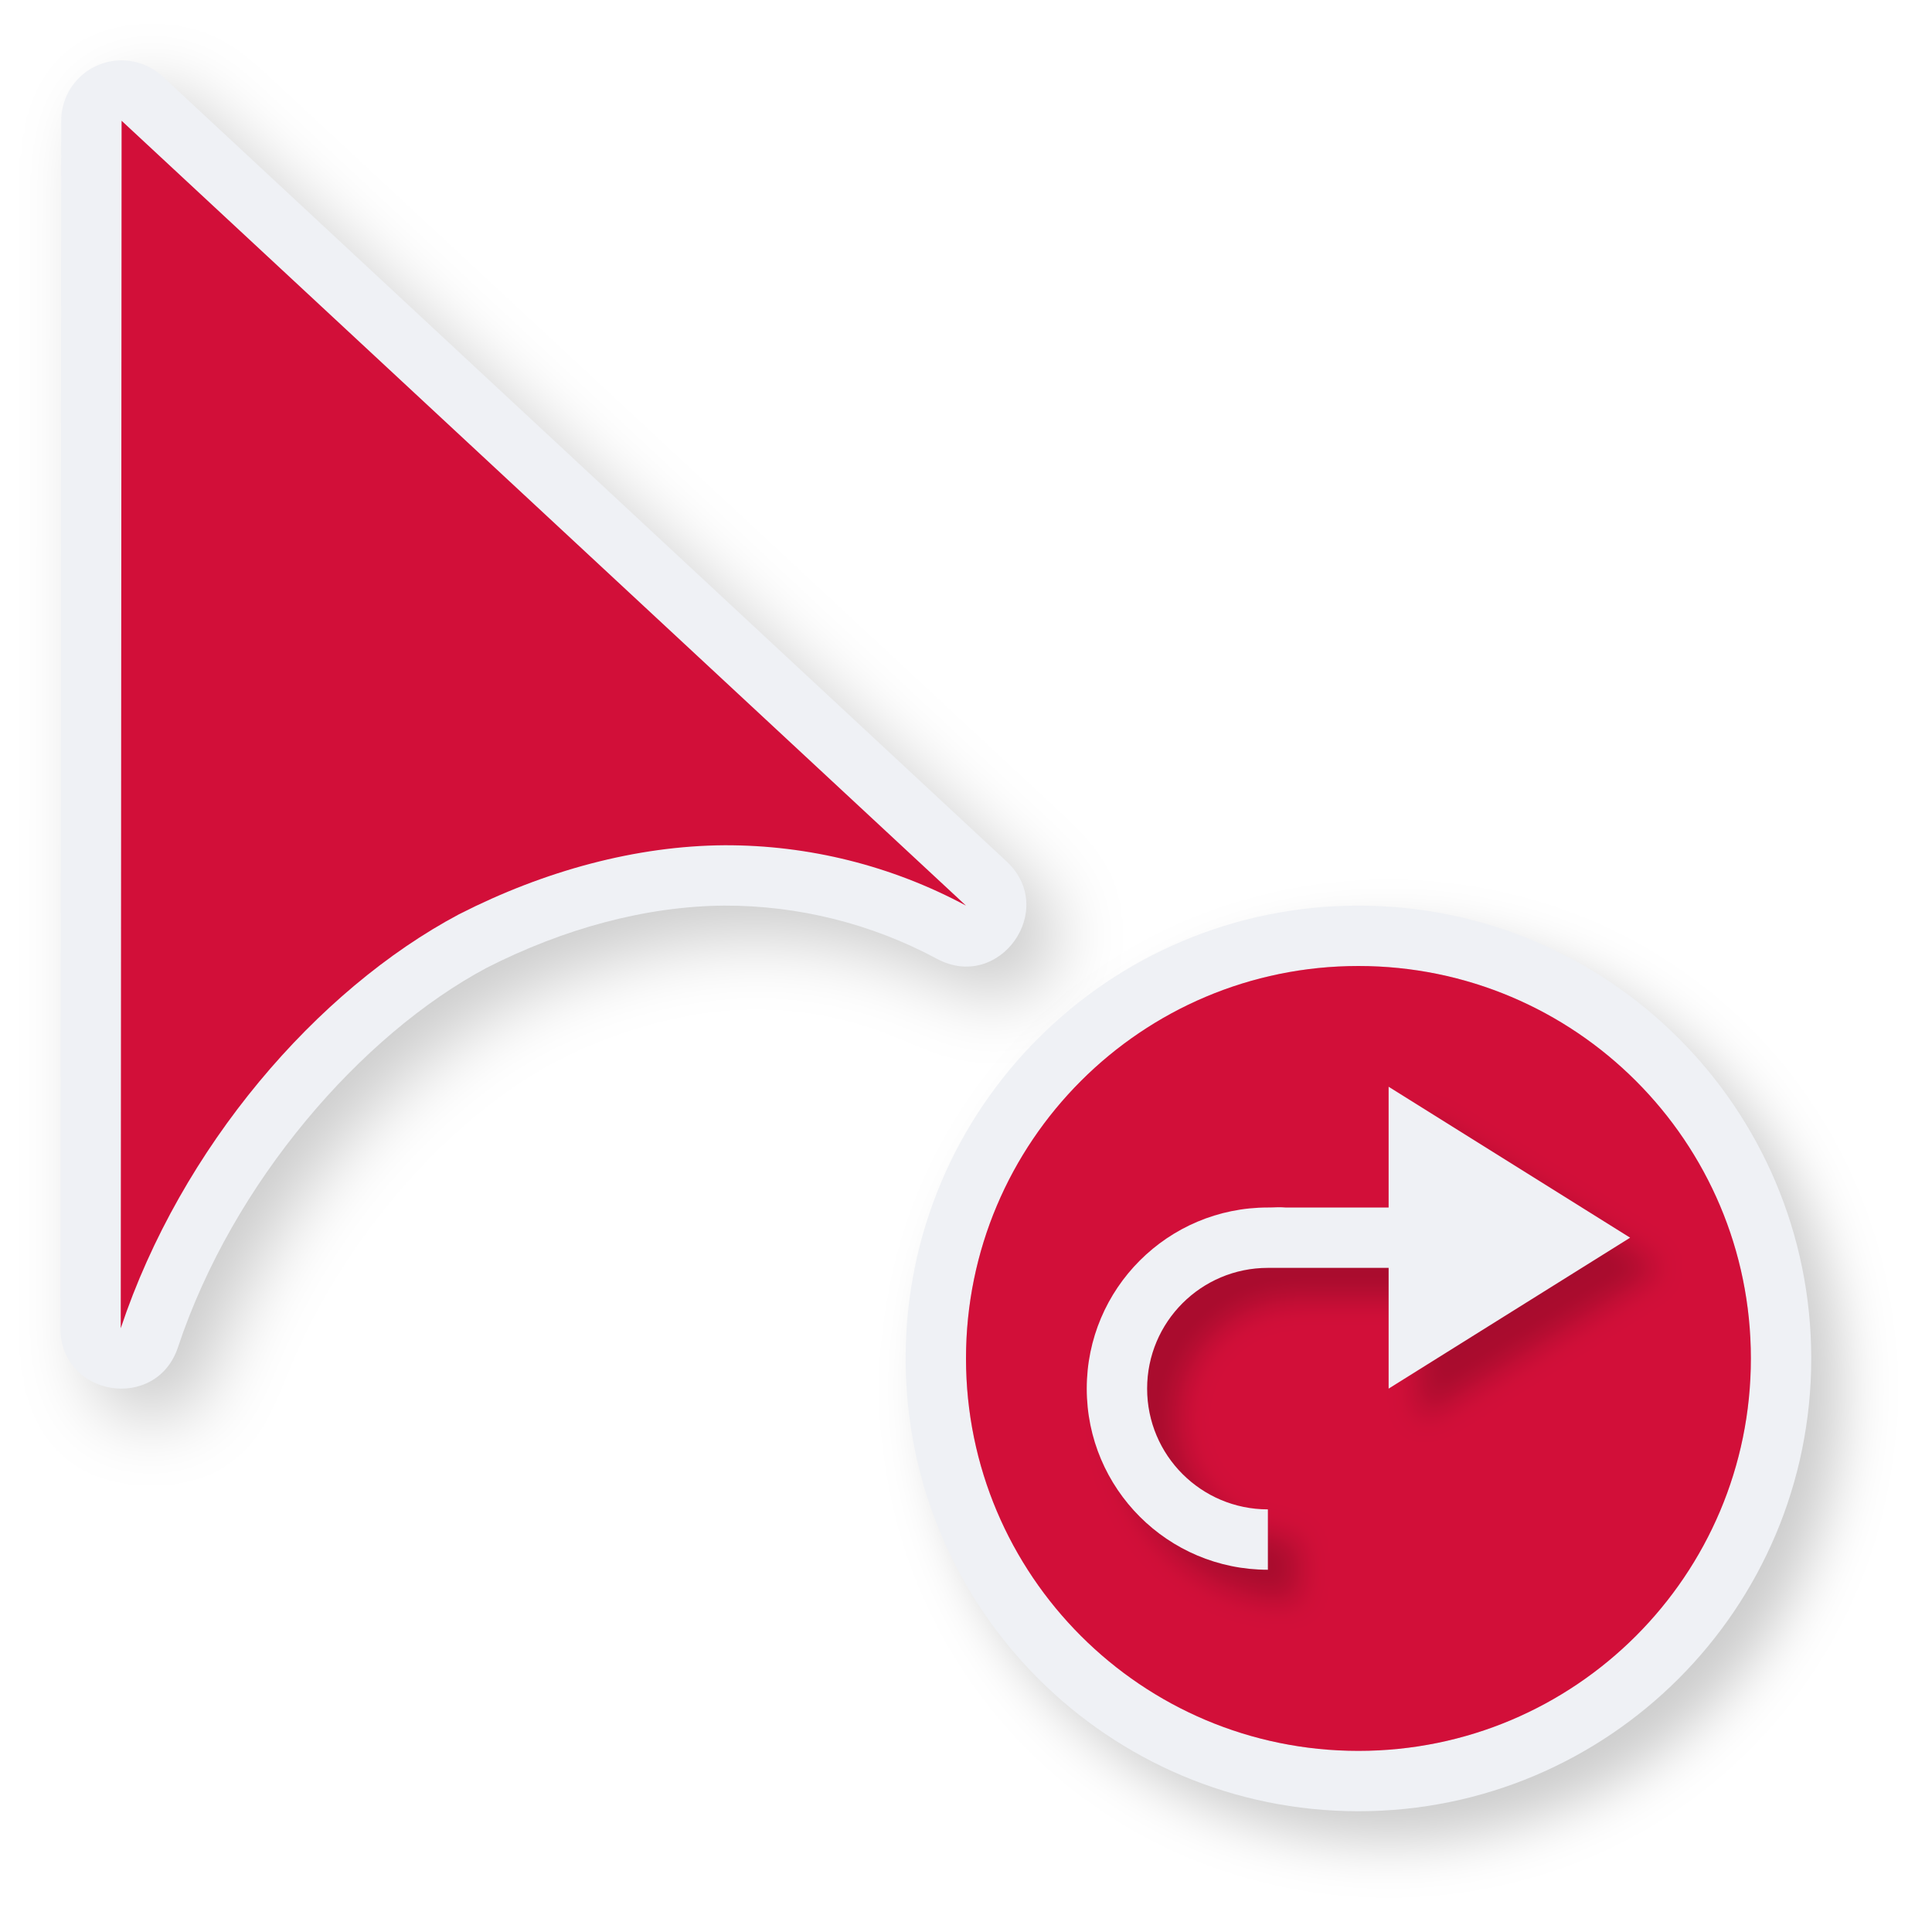
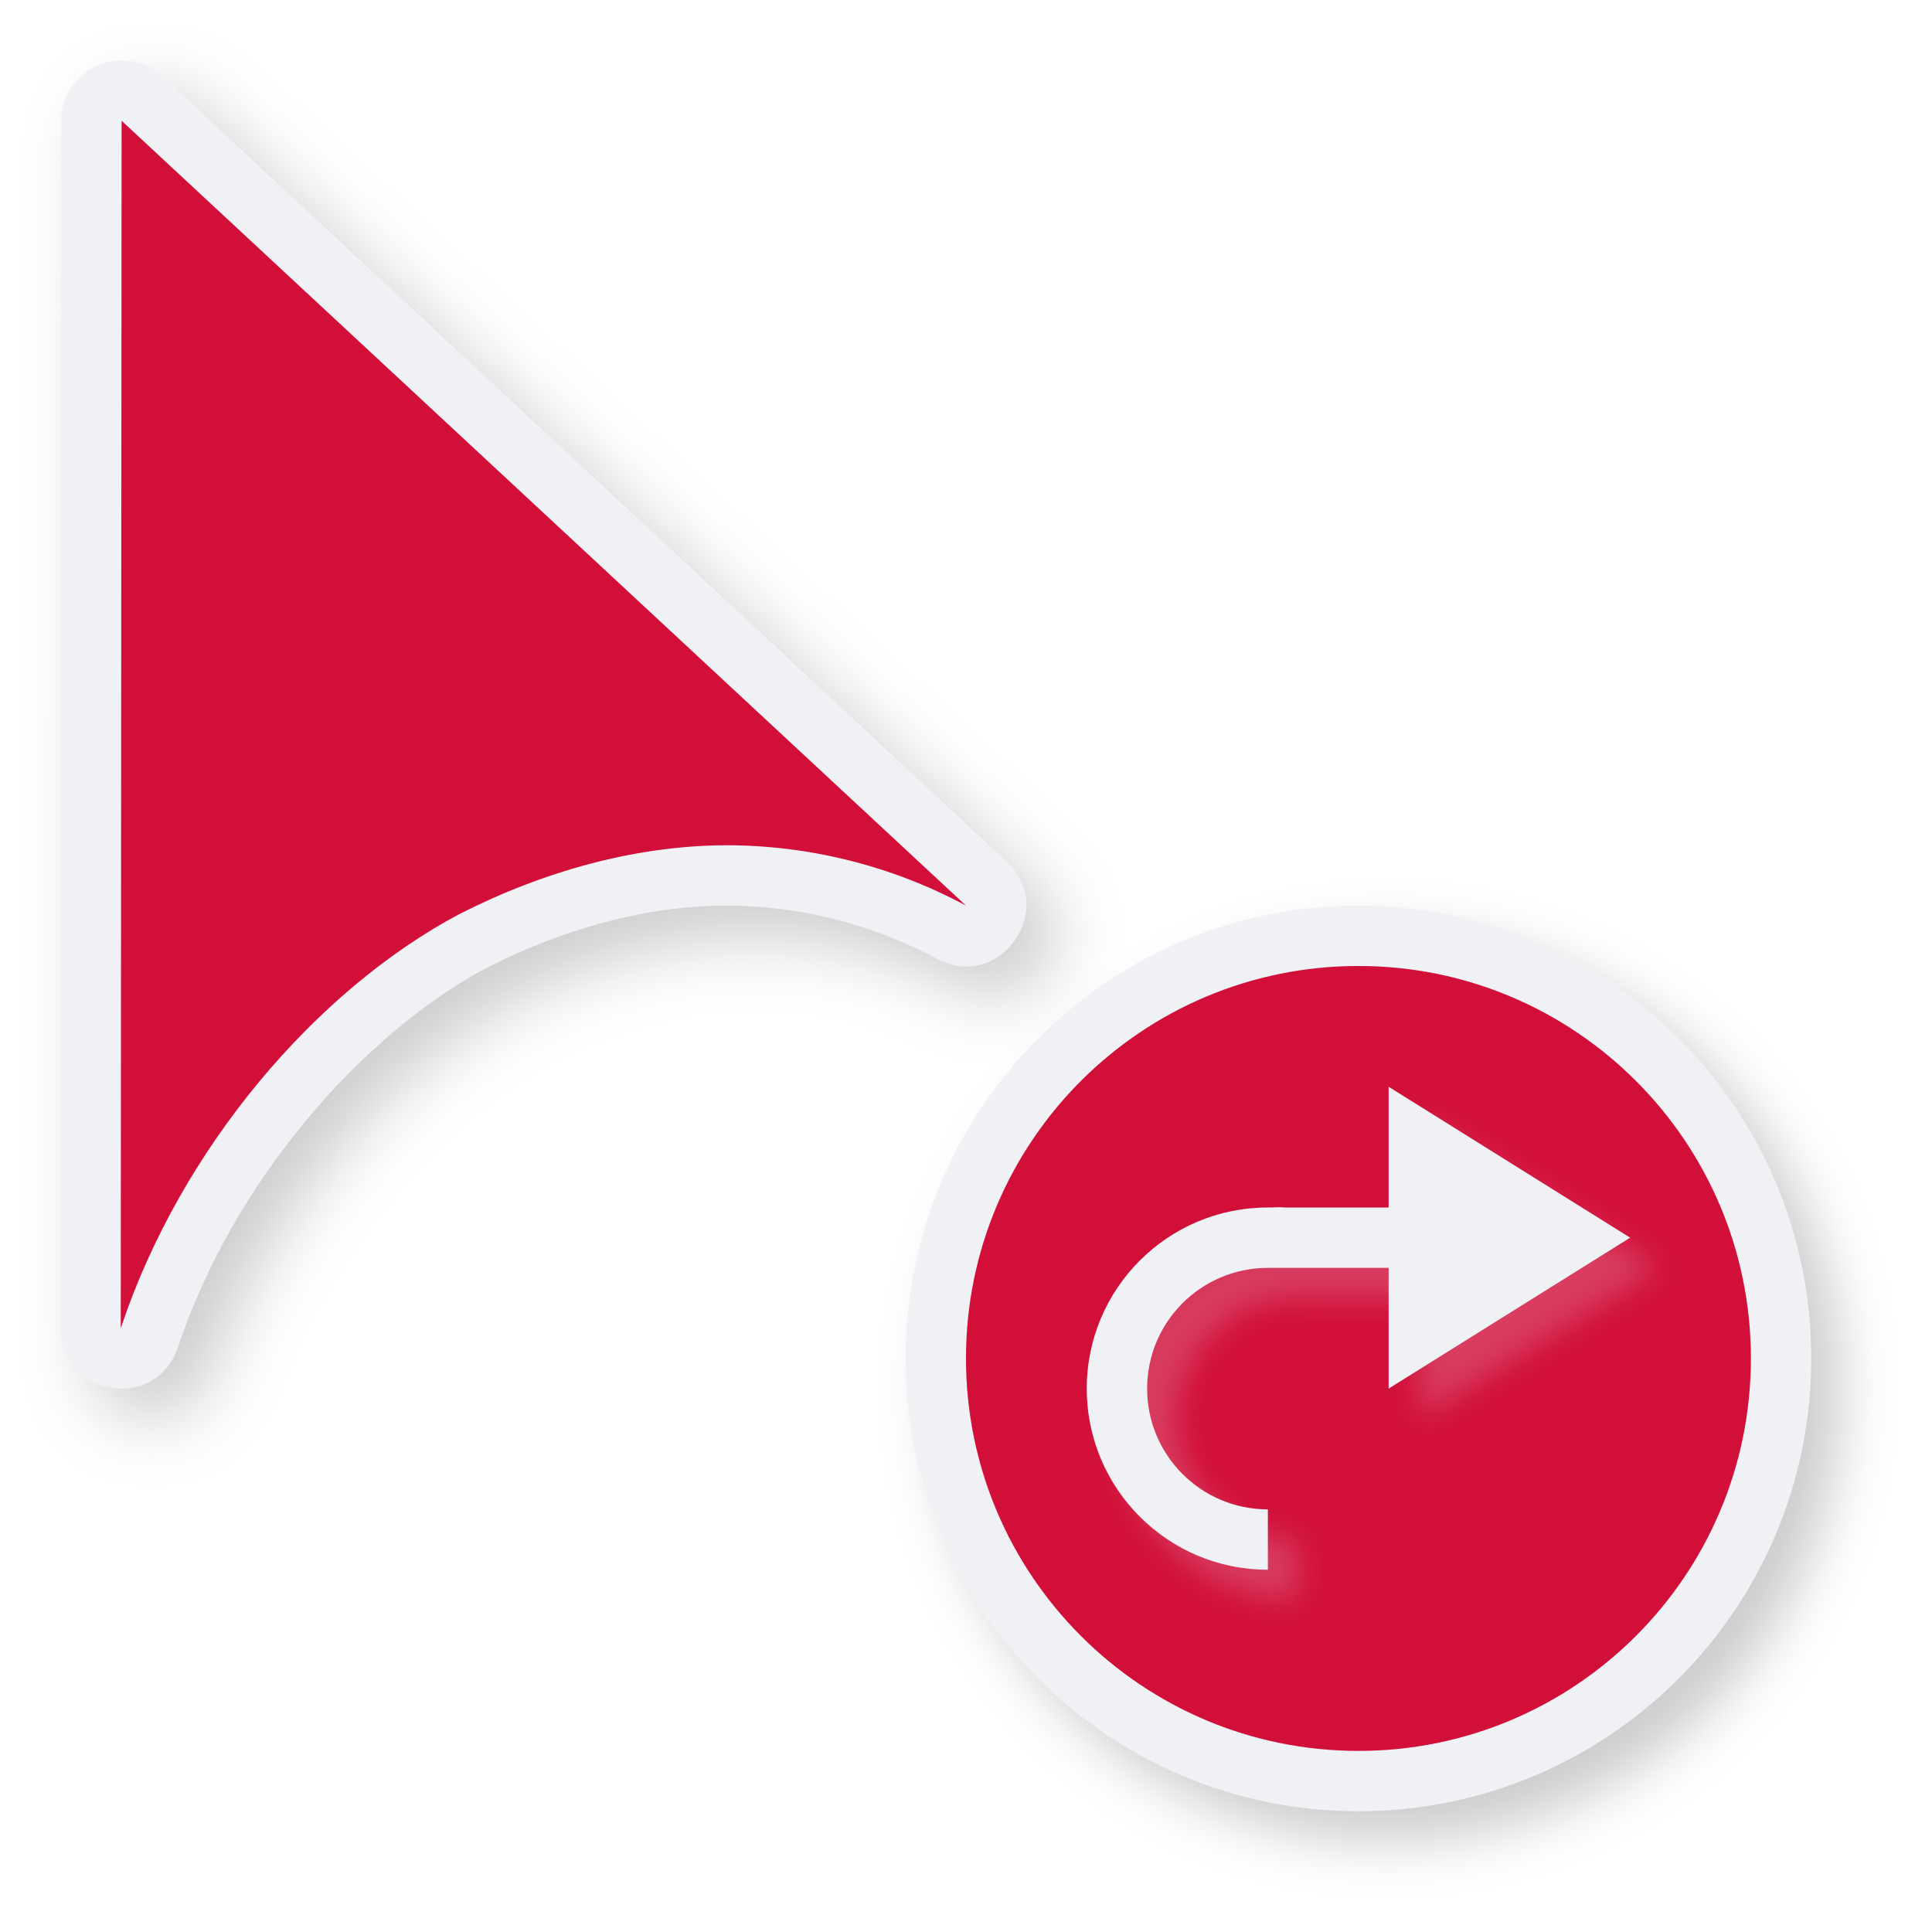
<svg xmlns="http://www.w3.org/2000/svg" width="32" height="32">
  <defs>
    <filter id="c" width="1.144" height="1.144" x="-.072" y="-.072" style="color-interpolation-filters:sRGB">
      <feGaussianBlur stdDeviation=".45" />
    </filter>
    <filter id="d" width="1.136" height="1.153" x="-.068" y="-.076" style="color-interpolation-filters:sRGB">
      <feGaussianBlur stdDeviation=".255" />
    </filter>
    <filter id="a" width="1.171" height="1.124" x="-.085" y="-.062" style="color-interpolation-filters:sRGB">
      <feGaussianBlur stdDeviation=".57" />
    </filter>
  </defs>
  <path d="M2.462 1.501a1 1 0 0 0-.948.998L1.5 22.498c-.001 1.136 1.59 1.394 1.948.316.91-2.735 3.035-5.176 5.113-6.284 1.276-.65 2.635-1.02 3.932-1.03a7.4 7.4 0 0 1 3.525.881c1.034.556 2.013-.818 1.152-1.615L3.194 1.767a1 1 0 0 0-.732-.266" style="color:#000;font-style:normal;font-variant:normal;font-weight:400;font-stretch:normal;font-size:medium;line-height:normal;font-family:sans-serif;font-variant-ligatures:normal;font-variant-position:normal;font-variant-caps:normal;font-variant-numeric:normal;font-variant-alternates:normal;font-feature-settings:normal;text-indent:0;text-align:start;text-decoration:none;text-decoration-line:none;text-decoration-style:solid;text-decoration-color:#000;letter-spacing:normal;word-spacing:normal;text-transform:none;writing-mode:lr-tb;direction:ltr;text-orientation:mixed;dominant-baseline:auto;baseline-shift:baseline;text-anchor:start;white-space:normal;shape-padding:0;clip-rule:nonzero;display:inline;overflow:visible;visibility:visible;opacity:.2;isolation:auto;mix-blend-mode:normal;color-interpolation:sRGB;color-interpolation-filters:linearRGB;solid-color:#000;solid-opacity:1;vector-effect:none;fill:#000;fill-opacity:1;fill-rule:nonzero;stroke:none;stroke-width:1.999;stroke-linecap:round;stroke-linejoin:round;stroke-miterlimit:4;stroke-dasharray:none;stroke-dashoffset:0;stroke-opacity:1;color-rendering:auto;image-rendering:auto;shape-rendering:auto;text-rendering:auto;enable-background:accumulate;filter:url(#a)" />
  <path d="M30.5 23a7.5 7.5 0 0 1-7.5 7.5 7.5 7.5 0 0 1-7.5-7.5 7.5 7.5 0 0 1 7.5-7.5 7.5 7.5 0 0 1 7.5 7.5" style="opacity:.2;fill:#000;fill-opacity:1;stroke:none;stroke-width:2.727;stroke-linecap:round;stroke-linejoin:round;stroke-miterlimit:4;stroke-dasharray:none;stroke-opacity:1;filter:url(#c)" />
  <path d="M1.962 1.001A1 1 0 0 0 1.014 2L1 21.998c-.001 1.136 1.59 1.394 1.948.316.91-2.735 3.035-5.176 5.113-6.284 1.276-.65 2.635-1.02 3.932-1.03a7.4 7.4 0 0 1 3.525.881c1.034.556 2.013-.818 1.152-1.615L2.694 1.267a1 1 0 0 0-.732-.266" style="color:#000;font-style:normal;font-variant:normal;font-weight:400;font-stretch:normal;font-size:medium;line-height:normal;font-family:sans-serif;font-variant-ligatures:normal;font-variant-position:normal;font-variant-caps:normal;font-variant-numeric:normal;font-variant-alternates:normal;font-feature-settings:normal;text-indent:0;text-align:start;text-decoration:none;text-decoration-line:none;text-decoration-style:solid;text-decoration-color:#000;letter-spacing:normal;word-spacing:normal;text-transform:none;writing-mode:lr-tb;direction:ltr;text-orientation:mixed;dominant-baseline:auto;baseline-shift:baseline;text-anchor:start;white-space:normal;shape-padding:0;clip-rule:nonzero;display:inline;overflow:visible;visibility:visible;opacity:1;isolation:auto;mix-blend-mode:normal;color-interpolation:sRGB;color-interpolation-filters:linearRGB;solid-color:#000;solid-opacity:1;vector-effect:none;fill:#eff1f5;fill-opacity:1;fill-rule:nonzero;stroke:none;stroke-width:1.999;stroke-linecap:round;stroke-linejoin:round;stroke-miterlimit:4;stroke-dasharray:none;stroke-dashoffset:0;stroke-opacity:1;color-rendering:auto;image-rendering:auto;shape-rendering:auto;text-rendering:auto;enable-background:accumulate" />
  <path d="M30 22.5a7.5 7.5 0 0 1-7.5 7.5 7.5 7.5 0 0 1-7.5-7.5 7.5 7.5 0 0 1 7.5-7.5 7.5 7.5 0 0 1 7.5 7.5" style="opacity:1;fill:#eff1f5;fill-opacity:1;stroke:none;stroke-width:2.727;stroke-linecap:round;stroke-linejoin:round;stroke-miterlimit:4;stroke-dasharray:none;stroke-opacity:1" />
  <path d="M29 22.5a6.5 6.5 0 0 1-6.5 6.5 6.5 6.5 0 0 1-6.5-6.5 6.5 6.5 0 0 1 6.5-6.5 6.5 6.5 0 0 1 6.5 6.5" style="opacity:1;fill:#d20f39;fill-opacity:1;stroke:none;stroke-width:2.364;stroke-linecap:round;stroke-linejoin:round;stroke-miterlimit:4;stroke-dasharray:none;stroke-opacity:1" />
  <path d="M29 22.5a6.5 6.5 0 0 1-6.5 6.5 6.5 6.5 0 0 1-6.5-6.5 6.5 6.5 0 0 1 6.5-6.5 6.5 6.5 0 0 1 6.5 6.5" style="opacity:.2;fill:#d20f39;fill-opacity:1;stroke:none;stroke-width:2.364;stroke-linecap:round;stroke-linejoin:round;stroke-miterlimit:4;stroke-dasharray:none;stroke-opacity:1" />
-   <path d="M23.5 18.5v2h-1.71c-.097-.01-.193.001-.29 0a3 3 0 0 0 0 6v-1a2 2 0 0 1 0-4h2v2l4-2.5z" style="opacity:.2;fill:#000;fill-opacity:1;fill-rule:evenodd;filter:url(#d)" />
+   <path d="M23.5 18.5v2h-1.71c-.097-.01-.193.001-.29 0a3 3 0 0 0 0 6v-1a2 2 0 0 1 0-4h2v2l4-2.5z" style="opacity:.2;fill:#eff1f5;fill-opacity:1;fill-rule:evenodd;filter:url(#d)" />
  <path d="M23 18v2h-1.71c-.097-.01-.193.001-.29 0a3 3 0 0 0 0 6v-1a2 2 0 0 1 0-4h2v2l4-2.5z" style="fill:#eff1f5;fill-opacity:1;fill-rule:evenodd" />
  <path d="M2.014 2 2 22c1-3 3.247-5.604 5.603-6.857C9.023 14.419 10.54 14.01 12 14a8.4 8.4 0 0 1 4 1z" style="opacity:1;fill:#d20f39;fill-opacity:1;stroke:none;stroke-width:1.679;stroke-linecap:round;stroke-linejoin:round;stroke-miterlimit:4;stroke-dasharray:none;stroke-opacity:1" />
</svg>
